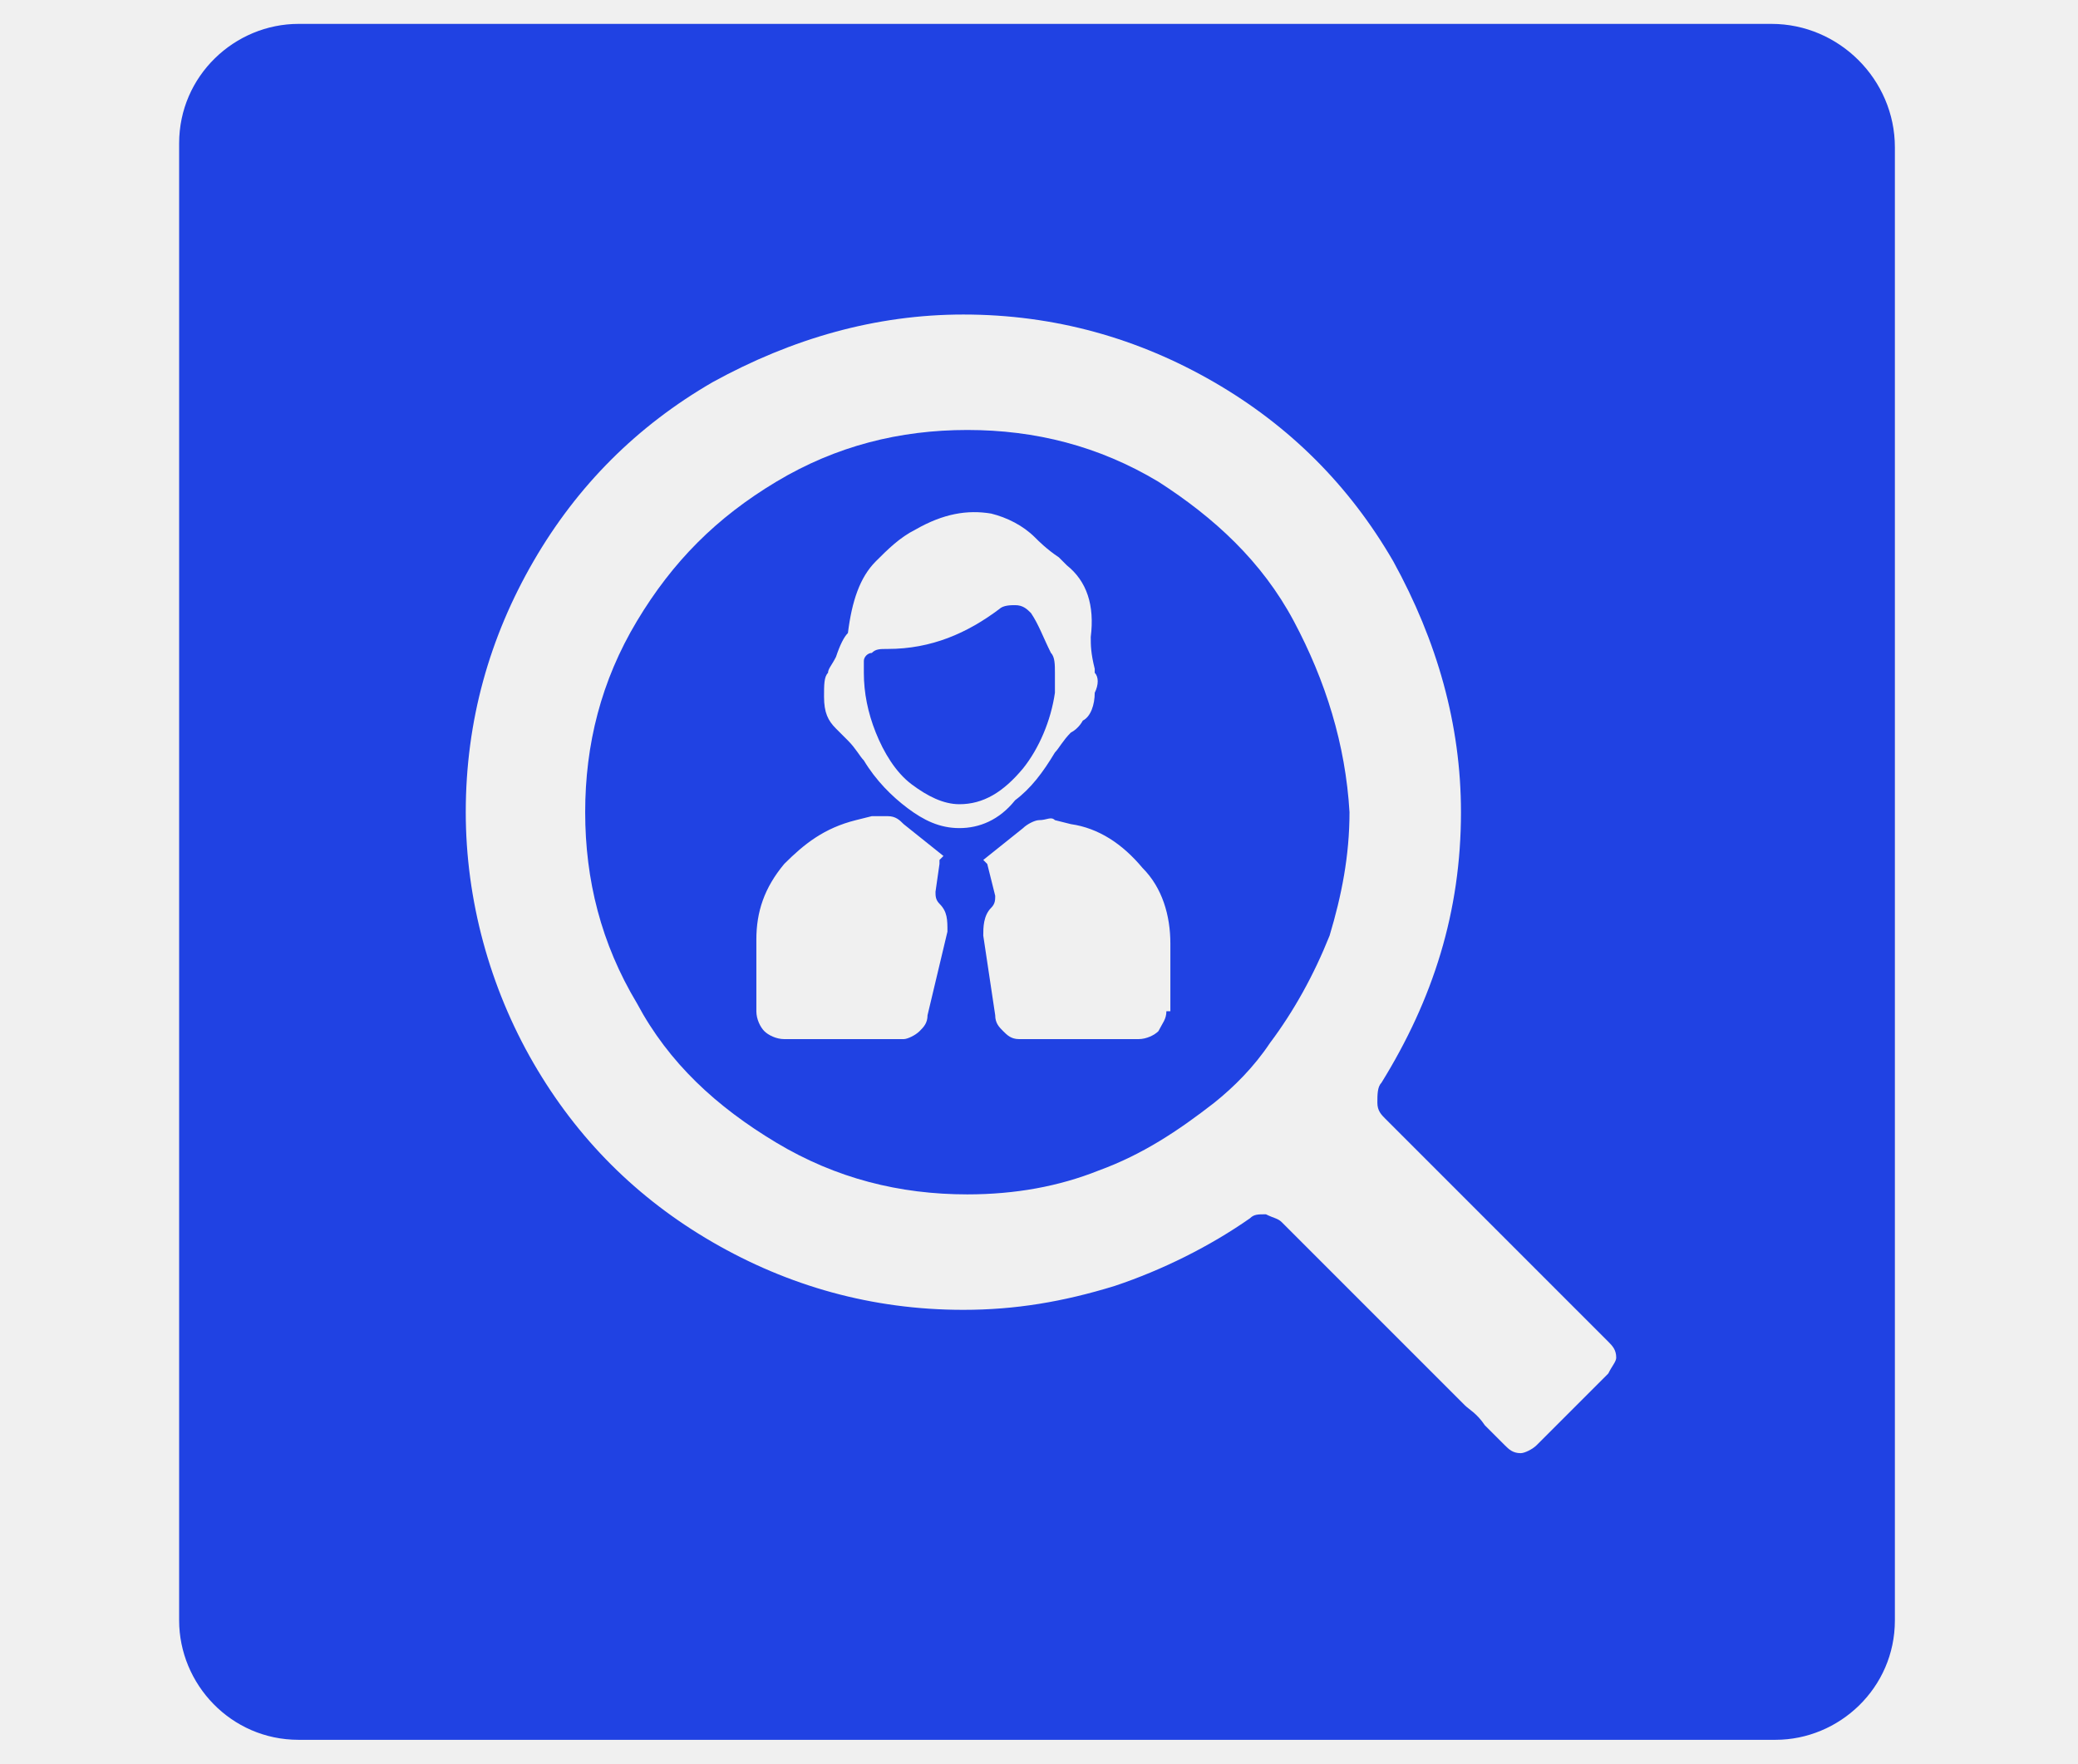
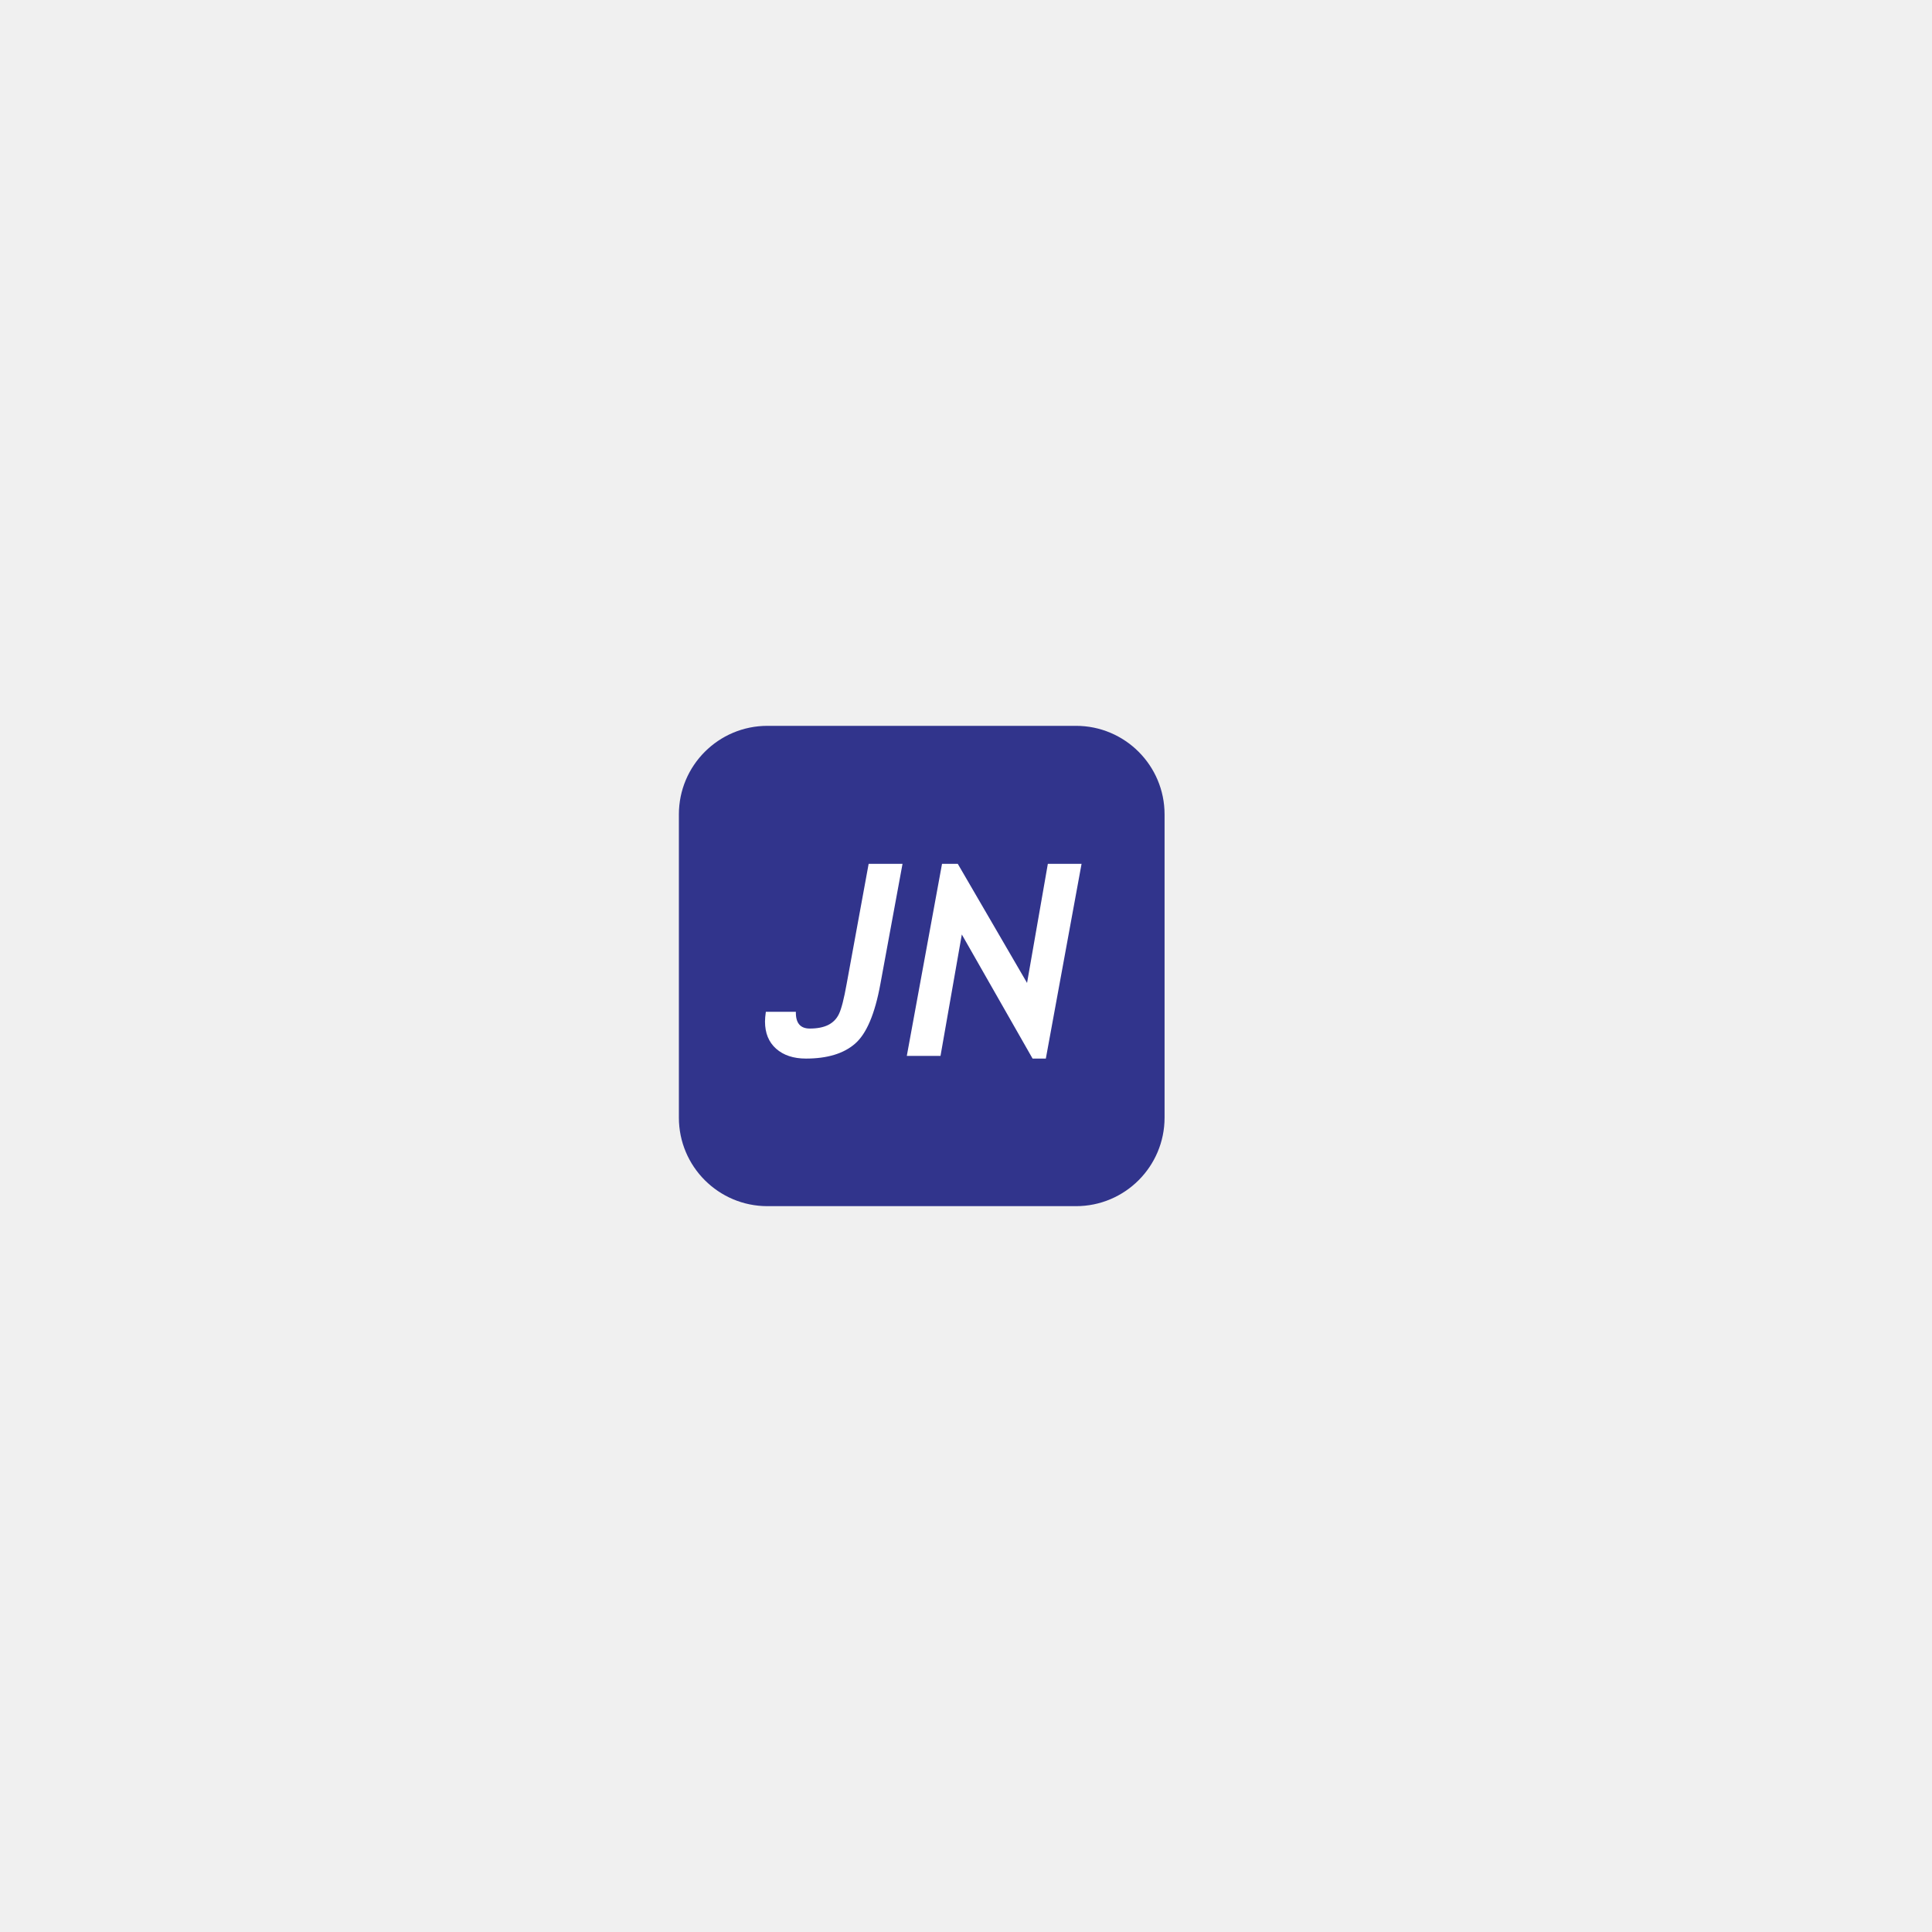
- <svg xmlns="http://www.w3.org/2000/svg" version="1.1" id="Layer_1" x="0px" y="0px" viewBox="0 0 52.2 44.3" style="enable-background:new 0 0 52.2 44.3;" xml:space="preserve">
-   <style type="text/css">
- 	.st0{fill:#2042E3;}
- </style>
-   <path class="st0" d="M26.5,16.9c0-0.2,0-0.4-0.1-0.5c-0.2-0.4-0.3-0.7-0.5-1c-0.1-0.1-0.2-0.2-0.4-0.2c-0.1,0-0.3,0-0.4,0.1  c-0.8,0.6-1.7,1-2.8,1c-0.2,0-0.3,0-0.4,0.1c-0.1,0-0.2,0.1-0.2,0.2v0.3c0,0.5,0.1,1,0.3,1.5c0.2,0.5,0.5,1,0.9,1.3  c0.4,0.3,0.8,0.5,1.2,0.5c0.6,0,1.1-0.3,1.6-0.9c0.4-0.5,0.7-1.2,0.8-1.9C26.5,17.3,26.5,17.1,26.5,16.9z M26.5,16.9  c0-0.2,0-0.4-0.1-0.5c-0.2-0.4-0.3-0.7-0.5-1c-0.1-0.1-0.2-0.2-0.4-0.2c-0.1,0-0.3,0-0.4,0.1c-0.8,0.6-1.7,1-2.8,1  c-0.2,0-0.3,0-0.4,0.1c-0.1,0-0.2,0.1-0.2,0.2v0.3c0,0.5,0.1,1,0.3,1.5c0.2,0.5,0.5,1,0.9,1.3c0.4,0.3,0.8,0.5,1.2,0.5  c0.6,0,1.1-0.3,1.6-0.9c0.4-0.5,0.7-1.2,0.8-1.9C26.5,17.3,26.5,17.1,26.5,16.9z M32.5,15.6c-0.8-1.5-2-2.6-3.4-3.5  c-1.5-0.9-3.1-1.3-4.8-1.3s-3.3,0.4-4.8,1.3c-1.5,0.9-2.6,2-3.5,3.5c-0.9,1.5-1.3,3.1-1.3,4.8c0,1.7,0.4,3.3,1.3,4.8  c0.8,1.5,2,2.6,3.5,3.5c1.5,0.9,3.1,1.3,4.8,1.3c1.2,0,2.3-0.2,3.3-0.6c1.1-0.4,2-1,2.9-1.7c0.5-0.4,1-0.9,1.4-1.5  c0.6-0.8,1.1-1.7,1.5-2.7c0.3-1,0.5-2,0.5-3.1C33.8,18.7,33.3,17.1,32.5,15.6z M23.3,25.5c0,0.2-0.1,0.3-0.2,0.4  c-0.1,0.1-0.3,0.2-0.4,0.2h-3c-0.2,0-0.4-0.1-0.5-0.2c-0.1-0.1-0.2-0.3-0.2-0.5v-1.8c0-0.7,0.2-1.3,0.7-1.9c0.5-0.5,1-0.9,1.8-1.1  l0.4-0.1c0.1,0,0.3,0,0.4,0c0.2,0,0.3,0.1,0.4,0.2l1,0.8h0l-0.1,0.1c0,0,0,0,0,0.1l-0.1,0.7c0,0.1,0,0.2,0.1,0.3  c0.2,0.2,0.2,0.4,0.2,0.7L23.3,25.5z M24.1,20.8c-0.5,0-0.9-0.2-1.3-0.5c-0.4-0.3-0.8-0.7-1.1-1.2c-0.1-0.1-0.2-0.3-0.4-0.5L21,18.3  c-0.2-0.2-0.3-0.4-0.3-0.8c0-0.3,0-0.5,0.1-0.6c0-0.1,0.1-0.2,0.2-0.4c0.1-0.3,0.2-0.5,0.3-0.6c0.1-0.8,0.3-1.4,0.7-1.8  c0.3-0.3,0.6-0.6,1-0.8c0.7-0.4,1.3-0.5,1.9-0.4c0.4,0.1,0.8,0.3,1.1,0.6c0.1,0.1,0.3,0.3,0.6,0.5l0.2,0.2c0.5,0.4,0.7,1,0.6,1.8  c0,0.2,0,0.4,0.1,0.8l0,0.1c0.1,0.1,0.1,0.3,0,0.5c0,0.3-0.1,0.6-0.3,0.7c0,0-0.1,0.2-0.3,0.3c-0.2,0.2-0.3,0.4-0.4,0.5  c-0.3,0.5-0.6,0.9-1,1.2C25.1,20.6,24.6,20.8,24.1,20.8z M29.3,25.4c0,0.2-0.1,0.3-0.2,0.5c-0.1,0.1-0.3,0.2-0.5,0.2h-3  c-0.2,0-0.3-0.1-0.4-0.2c-0.1-0.1-0.2-0.2-0.2-0.4l-0.3-2c0-0.2,0-0.5,0.2-0.7c0.1-0.1,0.1-0.2,0.1-0.3l-0.2-0.8l-0.1-0.1h0l1-0.8  c0.1-0.1,0.3-0.2,0.4-0.2c0.2,0,0.3-0.1,0.4,0l0.4,0.1c0.7,0.1,1.3,0.5,1.8,1.1c0.5,0.5,0.7,1.2,0.7,1.9V25.4z M26.5,17.4  c0-0.1,0-0.3,0-0.5c0-0.2,0-0.4-0.1-0.5c-0.2-0.4-0.3-0.7-0.5-1c-0.1-0.1-0.2-0.2-0.4-0.2c-0.1,0-0.3,0-0.4,0.1  c-0.8,0.6-1.7,1-2.8,1c-0.2,0-0.3,0-0.4,0.1c-0.1,0-0.2,0.1-0.2,0.2v0.3c0,0.5,0.1,1,0.3,1.5c0.2,0.5,0.5,1,0.9,1.3  c0.4,0.3,0.8,0.5,1.2,0.5c0.6,0,1.1-0.3,1.6-0.9C26.1,18.8,26.4,18.1,26.5,17.4z" />
-   <path class="st0" d="M44.5,0.6h-37c-1.6,0-3,1.3-3,3v37.1c0,1.6,1.3,3,3,3h37.1c1.6,0,3-1.3,3-3v-37C47.6,2,46.2,0.6,44.5,0.6z   M40.4,34.5l-1.8,1.8c-0.1,0.1-0.3,0.2-0.4,0.2c-0.2,0-0.3-0.1-0.4-0.2l-0.5-0.5c-0.2-0.3-0.4-0.4-0.5-0.5l-4.6-4.6  c-0.1-0.1-0.2-0.1-0.4-0.2c-0.2,0-0.3,0-0.4,0.1c-1,0.7-2.2,1.3-3.4,1.7c-1.3,0.4-2.5,0.6-3.8,0.6c-2.3,0-4.4-0.6-6.3-1.7  c-1.9-1.1-3.4-2.6-4.5-4.5c-1.1-1.9-1.7-4.1-1.7-6.3c0-2.3,0.6-4.4,1.7-6.3c1.1-1.9,2.6-3.4,4.5-4.5c2-1.1,4.1-1.7,6.3-1.7  c2.3,0,4.4,0.6,6.3,1.7c1.9,1.1,3.4,2.6,4.5,4.5c1.1,2,1.7,4.1,1.7,6.3c0,2.5-0.7,4.7-2,6.8c-0.1,0.1-0.1,0.3-0.1,0.5  c0,0.2,0.1,0.3,0.2,0.4l5.6,5.6c0.1,0.1,0.2,0.2,0.2,0.4C40.6,34.2,40.5,34.3,40.4,34.5z" />
+ <svg xmlns="http://www.w3.org/2000/svg" width="240" zoomAndPan="magnify" viewBox="0 0 180 180" height="240" preserveAspectRatio="xMidYMid meet" version="1.2">
+   <defs>
+     <clipPath id="ea983acd4c">
+       <path d="M 63.25 67.625 L 108.523 67.625 L 108.523 112.375 L 63.25 112.375 Z M 63.25 67.625 " />
+     </clipPath>
+     <clipPath id="e0c5ebdbe5">
+       <path d="M 71.5 67.625 L 100.25 67.625 C 104.805 67.625 108.5 71.32 108.5 75.875 L 108.5 104.125 C 108.5 108.68 104.805 112.375 100.25 112.375 L 71.5 112.375 C 66.945 112.375 63.25 108.68 63.25 104.125 L 63.25 75.875 C 63.25 71.32 66.945 67.625 71.5 67.625 Z M 71.5 67.625 " />
+     </clipPath>
+   </defs>
+   <g id="12e546d1c4">
+     <g clip-rule="nonzero" clip-path="url(#ea983acd4c)">
+       <g clip-rule="nonzero" clip-path="url(#e0c5ebdbe5)">
+         <path style=" stroke:none;fill-rule:nonzero;fill:#31348c;fill-opacity:1;" d="M 63.25 67.625 L 108.523 67.625 L 108.523 112.375 L 63.25 112.375 Z M 63.25 67.625 " />
+       </g>
+     </g>
+     <g style="fill:#ffffff;fill-opacity:1;">
+       <g transform="translate(71.38281, 98.37476)">
+         <path style="stroke:none" d="M -0.031 -4.109 L 2.766 -4.109 C 2.742 -3.066 3.176 -2.547 4.062 -2.547 C 4.75 -2.547 5.316 -2.656 5.766 -2.875 C 6.223 -3.102 6.562 -3.445 6.781 -3.906 C 7.008 -4.375 7.25 -5.312 7.5 -6.719 L 9.547 -17.891 L 12.703 -17.891 L 10.641 -6.703 C 10.129 -3.898 9.336 -2.039 8.266 -1.125 C 7.203 -0.207 5.68 0.25 3.703 0.25 C 2.547 0.25 1.617 -0.055 0.922 -0.672 C 0.234 -1.285 -0.109 -2.129 -0.109 -3.203 C -0.109 -3.441 -0.082 -3.742 -0.031 -4.109 Z M -0.031 -4.109 " />
+       </g>
+     </g>
+     <g style="fill:#ffffff;fill-opacity:1;">
+       <g transform="translate(83.84425, 98.37476)">
+         <path style="stroke:none" d="M 13.594 0.25 L 12.359 0.25 L 5.766 -11.312 L 3.781 0 L 0.641 0 L 3.922 -17.891 L 5.391 -17.891 L 11.844 -6.797 L 13.781 -17.891 L 16.922 -17.891 Z M 13.594 0.25 " />
+       </g>
+     </g>
+   </g>
</svg>
